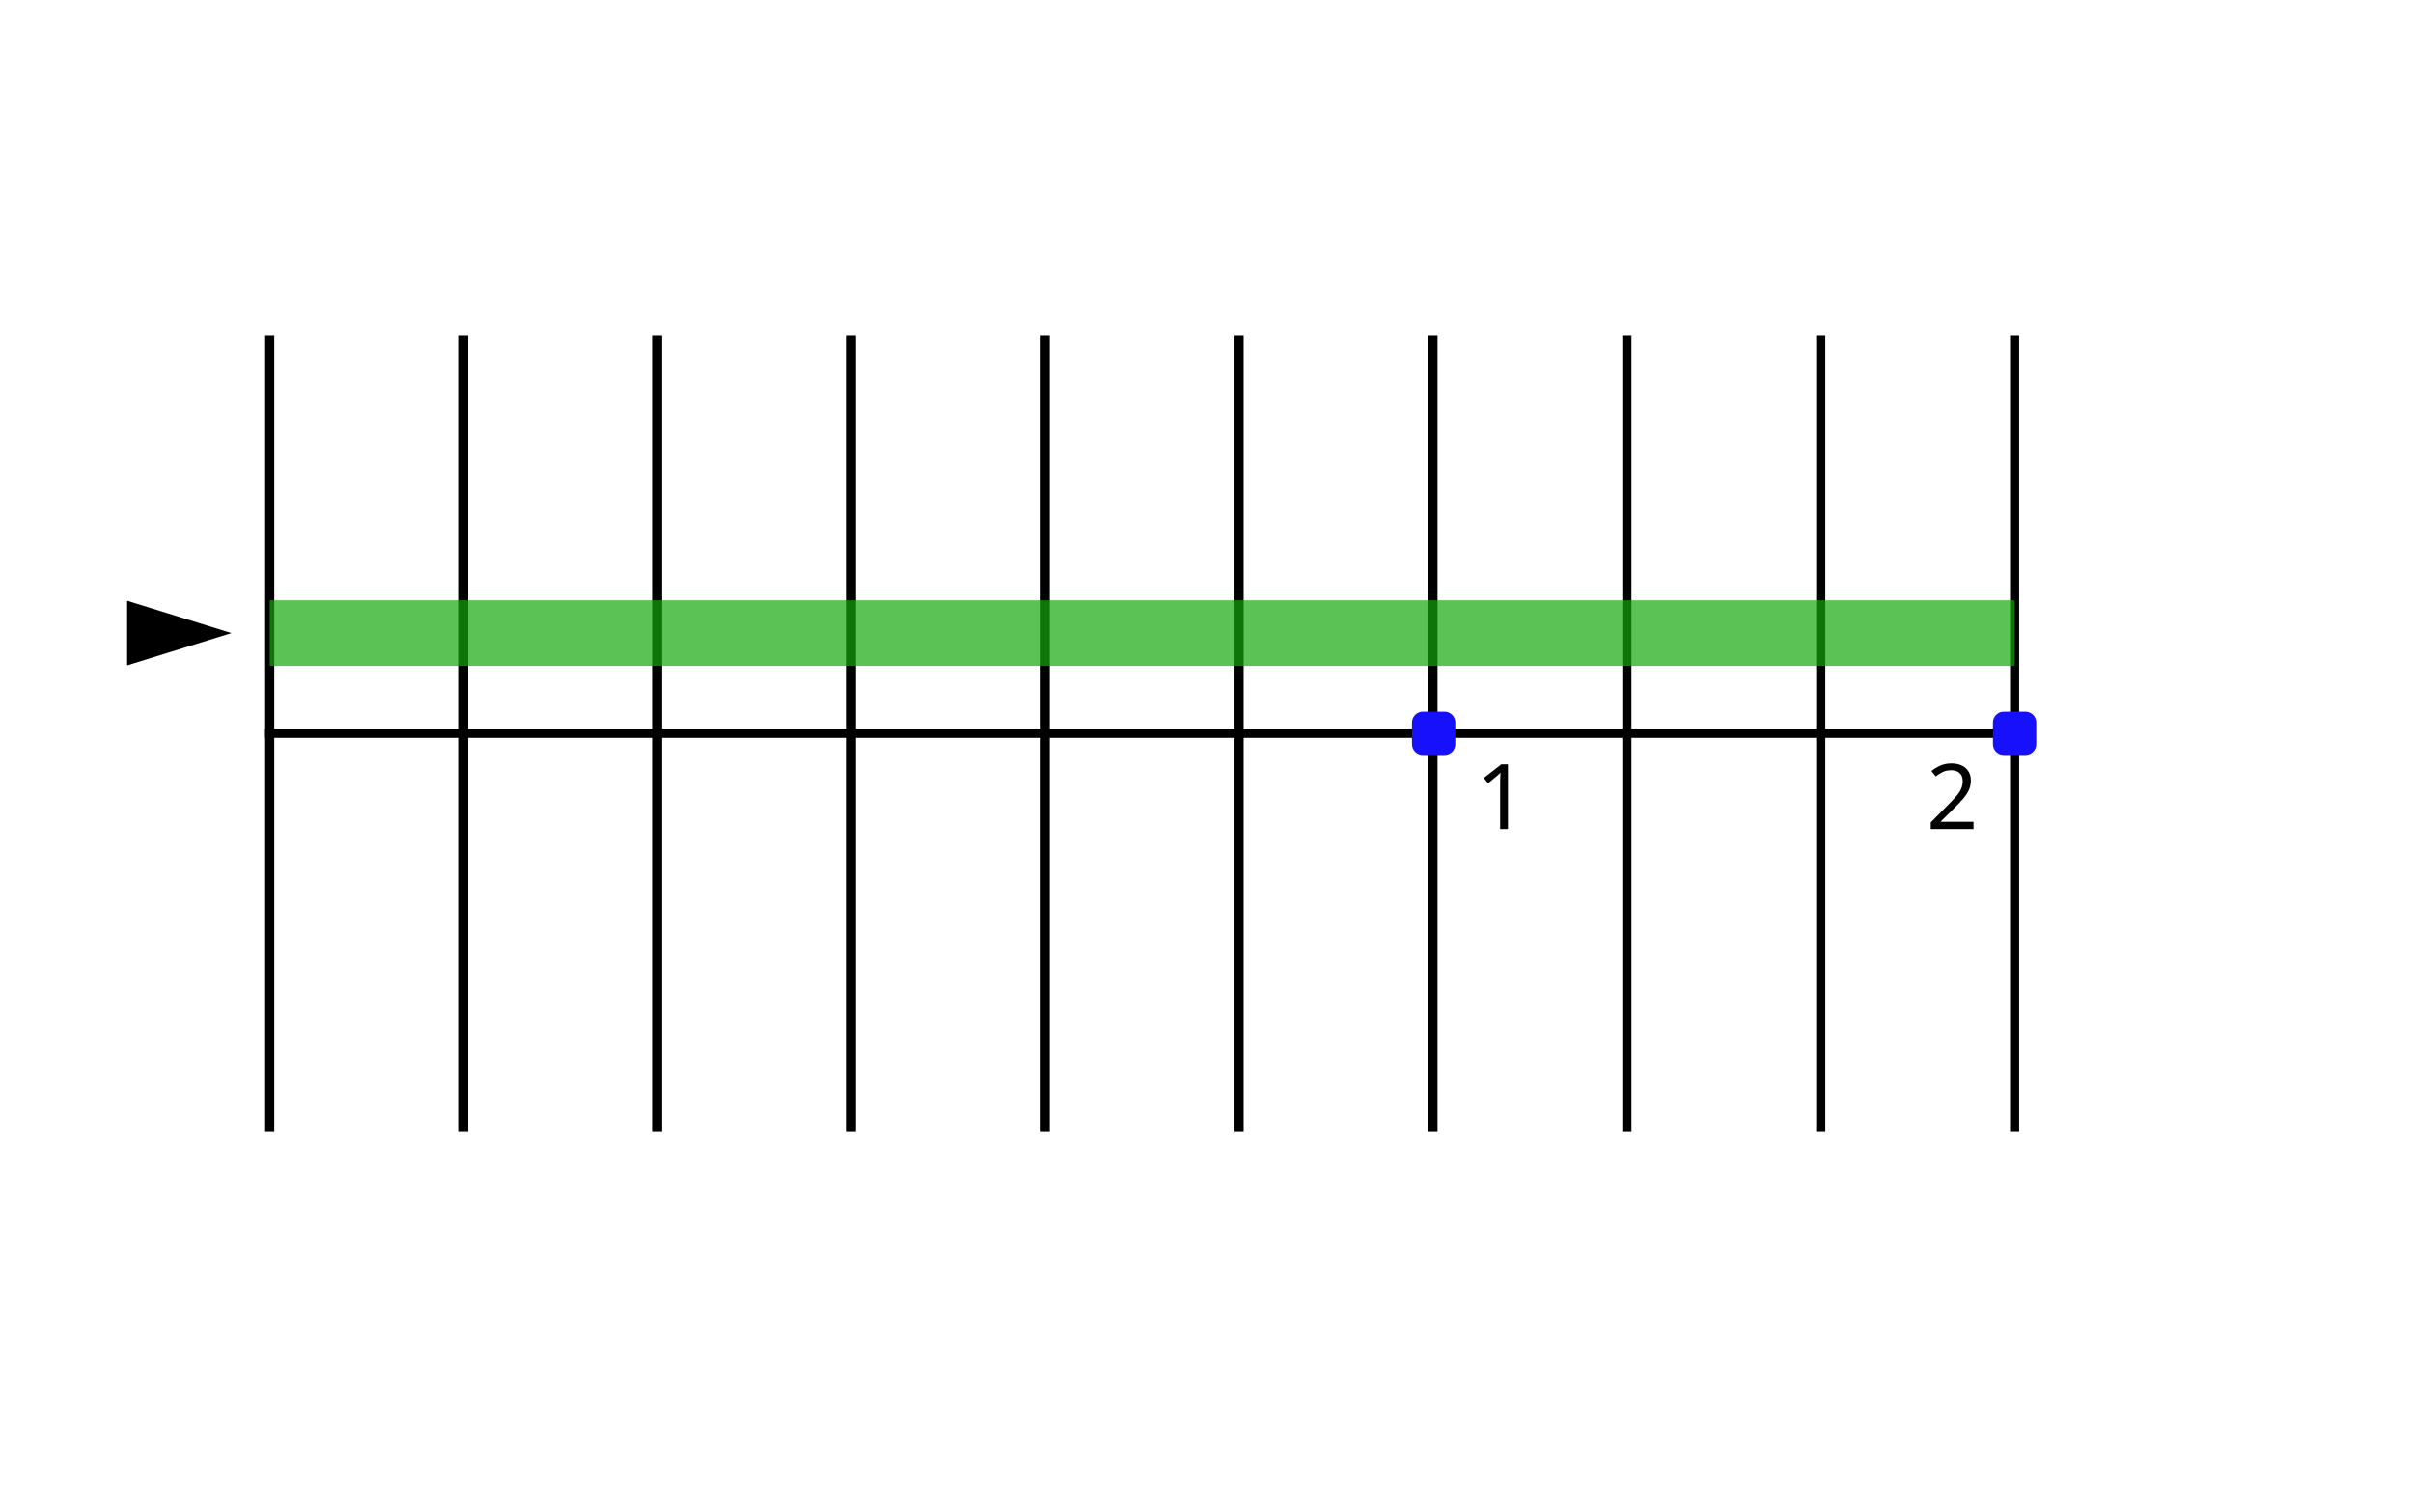
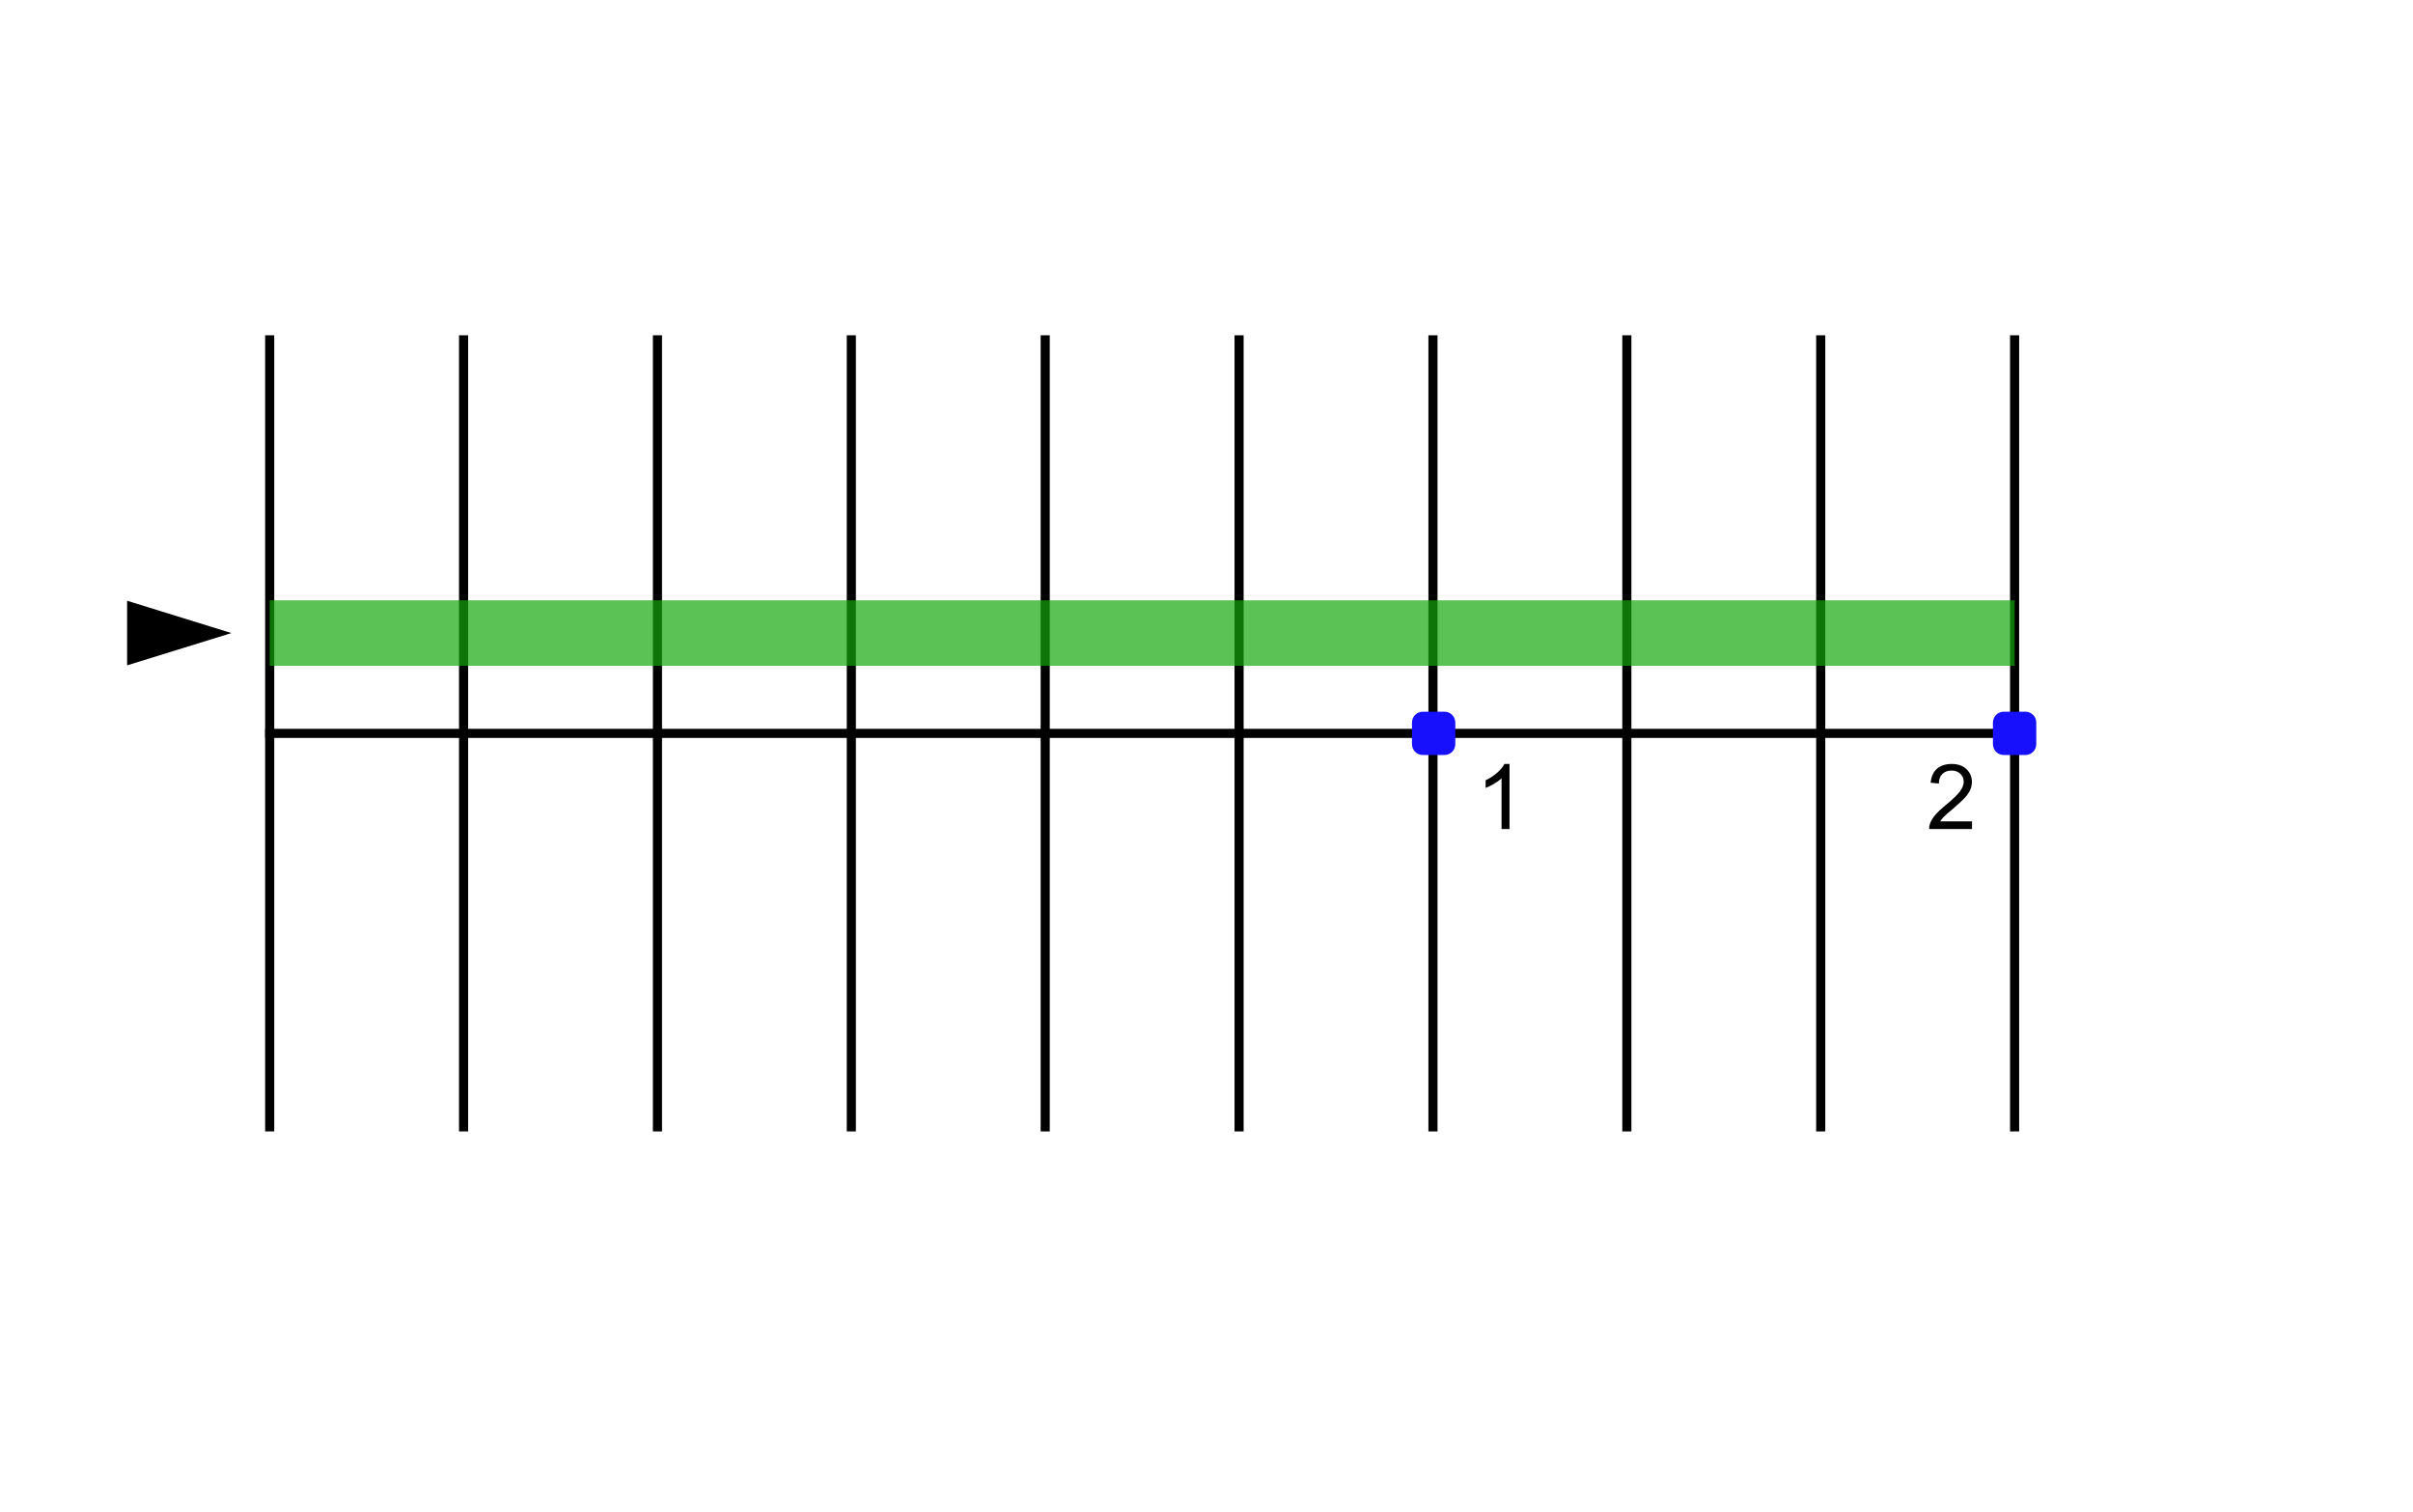
<svg xmlns="http://www.w3.org/2000/svg" width="100%" height="100%" viewBox="0 0 3678 2305" version="1.1" xml:space="preserve" style="fill-rule:evenodd;clip-rule:evenodd;stroke-linejoin:round;stroke-miterlimit:1;">
  <g transform="matrix(1,0,0,1,-3205,-144)">
    <g id="parking-1" transform="matrix(2.87248,0,0,2.25,3205.41,144.244)">
      <g transform="matrix(2.08676,0,0,5.15206,-116.151,-2349.03)">
        <g transform="matrix(0.516355,0,0,0.342776,217.275,407.725)">
          <rect x="676.756" y="269.252" width="4.487" height="305.495" style="fill:black;" />
        </g>
        <g transform="matrix(0.516355,0,0,0.342776,167.974,407.725)">
          <rect x="676.756" y="269.252" width="4.487" height="305.495" style="fill:black;" />
        </g>
        <g transform="matrix(-2.3627e-16,-0.975331,1.46923,-1.56845e-16,-273.988,1214.63)">
          <rect x="678.386" y="270.211" width="1.228" height="303.577" style="fill:black;" />
        </g>
        <g transform="matrix(0.516355,0,0,0.342776,118.674,407.725)">
          <rect x="676.756" y="269.252" width="4.487" height="305.495" style="fill:black;" />
        </g>
        <g transform="matrix(0.516355,0,0,0.342776,69.3729,407.725)">
          <rect x="676.756" y="269.252" width="4.487" height="305.495" style="fill:black;" />
        </g>
        <g transform="matrix(0.516355,0,0,0.342776,20.0721,407.725)">
          <rect x="676.756" y="269.252" width="4.487" height="305.495" style="fill:black;" />
        </g>
        <g transform="matrix(0.516355,0,0,0.342776,-29.2287,407.725)">
          <rect x="676.756" y="269.252" width="4.487" height="305.495" style="fill:black;" />
        </g>
        <g transform="matrix(0.516355,0,0,0.342776,-78.5295,407.725)">
          <rect x="676.756" y="269.252" width="4.487" height="305.495" style="fill:black;" />
        </g>
        <g transform="matrix(0.516355,0,0,0.342776,-127.83,407.725)">
          <rect x="676.756" y="269.252" width="4.487" height="305.495" style="fill:black;" />
        </g>
        <g transform="matrix(0.516355,0,0,0.342776,-177.131,407.725)">
          <rect x="676.756" y="269.252" width="4.487" height="305.495" style="fill:black;" />
        </g>
        <g transform="matrix(0.516355,0,0,0.342776,-226.432,407.725)">
          <rect x="676.756" y="269.252" width="4.487" height="305.495" style="fill:black;" />
        </g>
      </g>
      <g transform="matrix(0.126249,-3.77701e-17,-6.84244e-16,0.161177,941.866,-71.1325)">
-         <path d="M1097.11,3478.42C1097.11,3453.29 1076.71,3432.89 1051.58,3432.89L960.528,3432.89C935.4,3432.89 915,3453.29 915,3478.42L915,3569.47C915,3594.6 935.4,3615 960.528,3615L1051.58,3615C1076.71,3615 1097.11,3594.6 1097.11,3569.47L1097.11,3478.42Z" style="fill:rgb(23,16,252);" />
+         <path d="M1097.11,3478.42c0,-25.127 -20.4,-45.527 -45.527,-45.527l-91.055,0c-25.128,0 -45.528,20.4 -45.528,45.527l0,91.055c0,25.128 20.4,45.528 45.528,45.528l91.055,0c25.127,0 45.527,-20.4 45.527,-45.528l0,-91.055Z" style="fill:rgb(23,16,252);" />
      </g>
      <g transform="matrix(0.126249,-3.77701e-17,-6.84244e-16,0.161177,633.59,-71.1325)">
-         <path d="M1097.11,3478.42C1097.11,3453.29 1076.71,3432.89 1051.58,3432.89L960.528,3432.89C935.4,3432.89 915,3453.29 915,3478.42L915,3569.47C915,3594.6 935.4,3615 960.528,3615L1051.58,3615C1076.71,3615 1097.11,3594.6 1097.11,3569.47L1097.11,3478.42Z" style="fill:rgb(23,16,252);" />
+         <path d="M1097.11,3478.42c0,-25.127 -20.4,-45.527 -45.527,-45.527l-91.055,0c-25.128,0 -45.528,20.4 -45.528,45.527l0,91.055c0,25.128 20.4,45.528 45.528,45.528l91.055,0c25.127,0 45.527,-20.4 45.527,-45.528l0,-91.055Z" style="fill:rgb(23,16,252);" />
      </g>
      <g transform="matrix(0.348131,0,0,0.444444,-6876.63,-2.0211e-13)">
-         <path d="M20163.7,965L22823.3,965" style="fill:none;stroke-width:100px;stroke:rgb(20,169,12);stroke-opacity:0.698;" />
+         <path d="M20163.7,965l2659.66,0" style="fill:none;stroke-width:100px;stroke:rgb(20,169,12);stroke-opacity:0.698;" />
      </g>
      <g transform="matrix(3.46907e-17,0.156342,-0.188917,6.83216e-17,304.965,-2996.88)">
-         <path d="M21912,965L22052,1258L21772,1258L21912,965Z" style="fill:black;" />
+         <path d="M21912,965l140,293l-280,0l140,-293Z" style="fill:black;" />
      </g>
      <g transform="matrix(0.348131,0,0,0.444444,-1.39252,-58.1579)">
-         <text x="2253.03px" y="1394.66px" style="font-family:'ArialMT';font-size:138.061px;fill:black;">1</text>
+         <path d="M2304.46,1394.66l-12.134,0l0,-77.322c-2.921,2.786 -6.753,5.573 -11.494,8.359c-4.741,2.786 -9,4.876 -12.775,6.269l0,-11.729c6.787,-3.191 12.719,-7.056 17.797,-11.595c5.079,-4.539 8.674,-8.944 10.786,-13.213l7.82,0l0,99.231Z" style="fill:black;fill-rule:nonzero;" />
      </g>
      <g transform="matrix(0.348131,0,0,0.444444,-1.39252,-31.8368)">
-         <text x="2939.89px" y="1335.44px" style="font-family:'ArialMT';font-size:138.061px;fill:black;">2</text>
+         <path d="M3009.39,1323.78l0,11.663l-65.323,0c-0.09,-2.922 0.382,-5.731 1.416,-8.427c1.662,-4.449 4.325,-8.831 7.988,-13.145c3.663,-4.315 8.955,-9.303 15.876,-14.966c10.741,-8.809 17.999,-15.786 21.774,-20.932c3.775,-5.145 5.662,-10.01 5.662,-14.594c0,-4.809 -1.719,-8.865 -5.157,-12.168c-3.438,-3.304 -7.921,-4.955 -13.448,-4.955c-5.843,0 -10.517,1.753 -14.022,5.258c-3.506,3.505 -5.281,8.359 -5.326,14.561l-12.471,-1.281c0.854,-9.303 4.067,-16.392 9.64,-21.268c5.573,-4.877 13.055,-7.315 22.448,-7.315c9.483,0 16.988,2.629 22.516,7.888c5.528,5.258 8.292,11.774 8.292,19.549c0,3.955 -0.809,7.843 -2.427,11.663c-1.618,3.82 -4.303,7.842 -8.056,12.066c-3.753,4.225 -9.988,10.022 -18.707,17.393c-7.28,6.112 -11.954,10.258 -14.022,12.437c-2.067,2.18 -3.775,4.371 -5.123,6.573l48.47,0Z" style="fill:black;fill-rule:nonzero;" />
      </g>
    </g>
  </g>
</svg>
